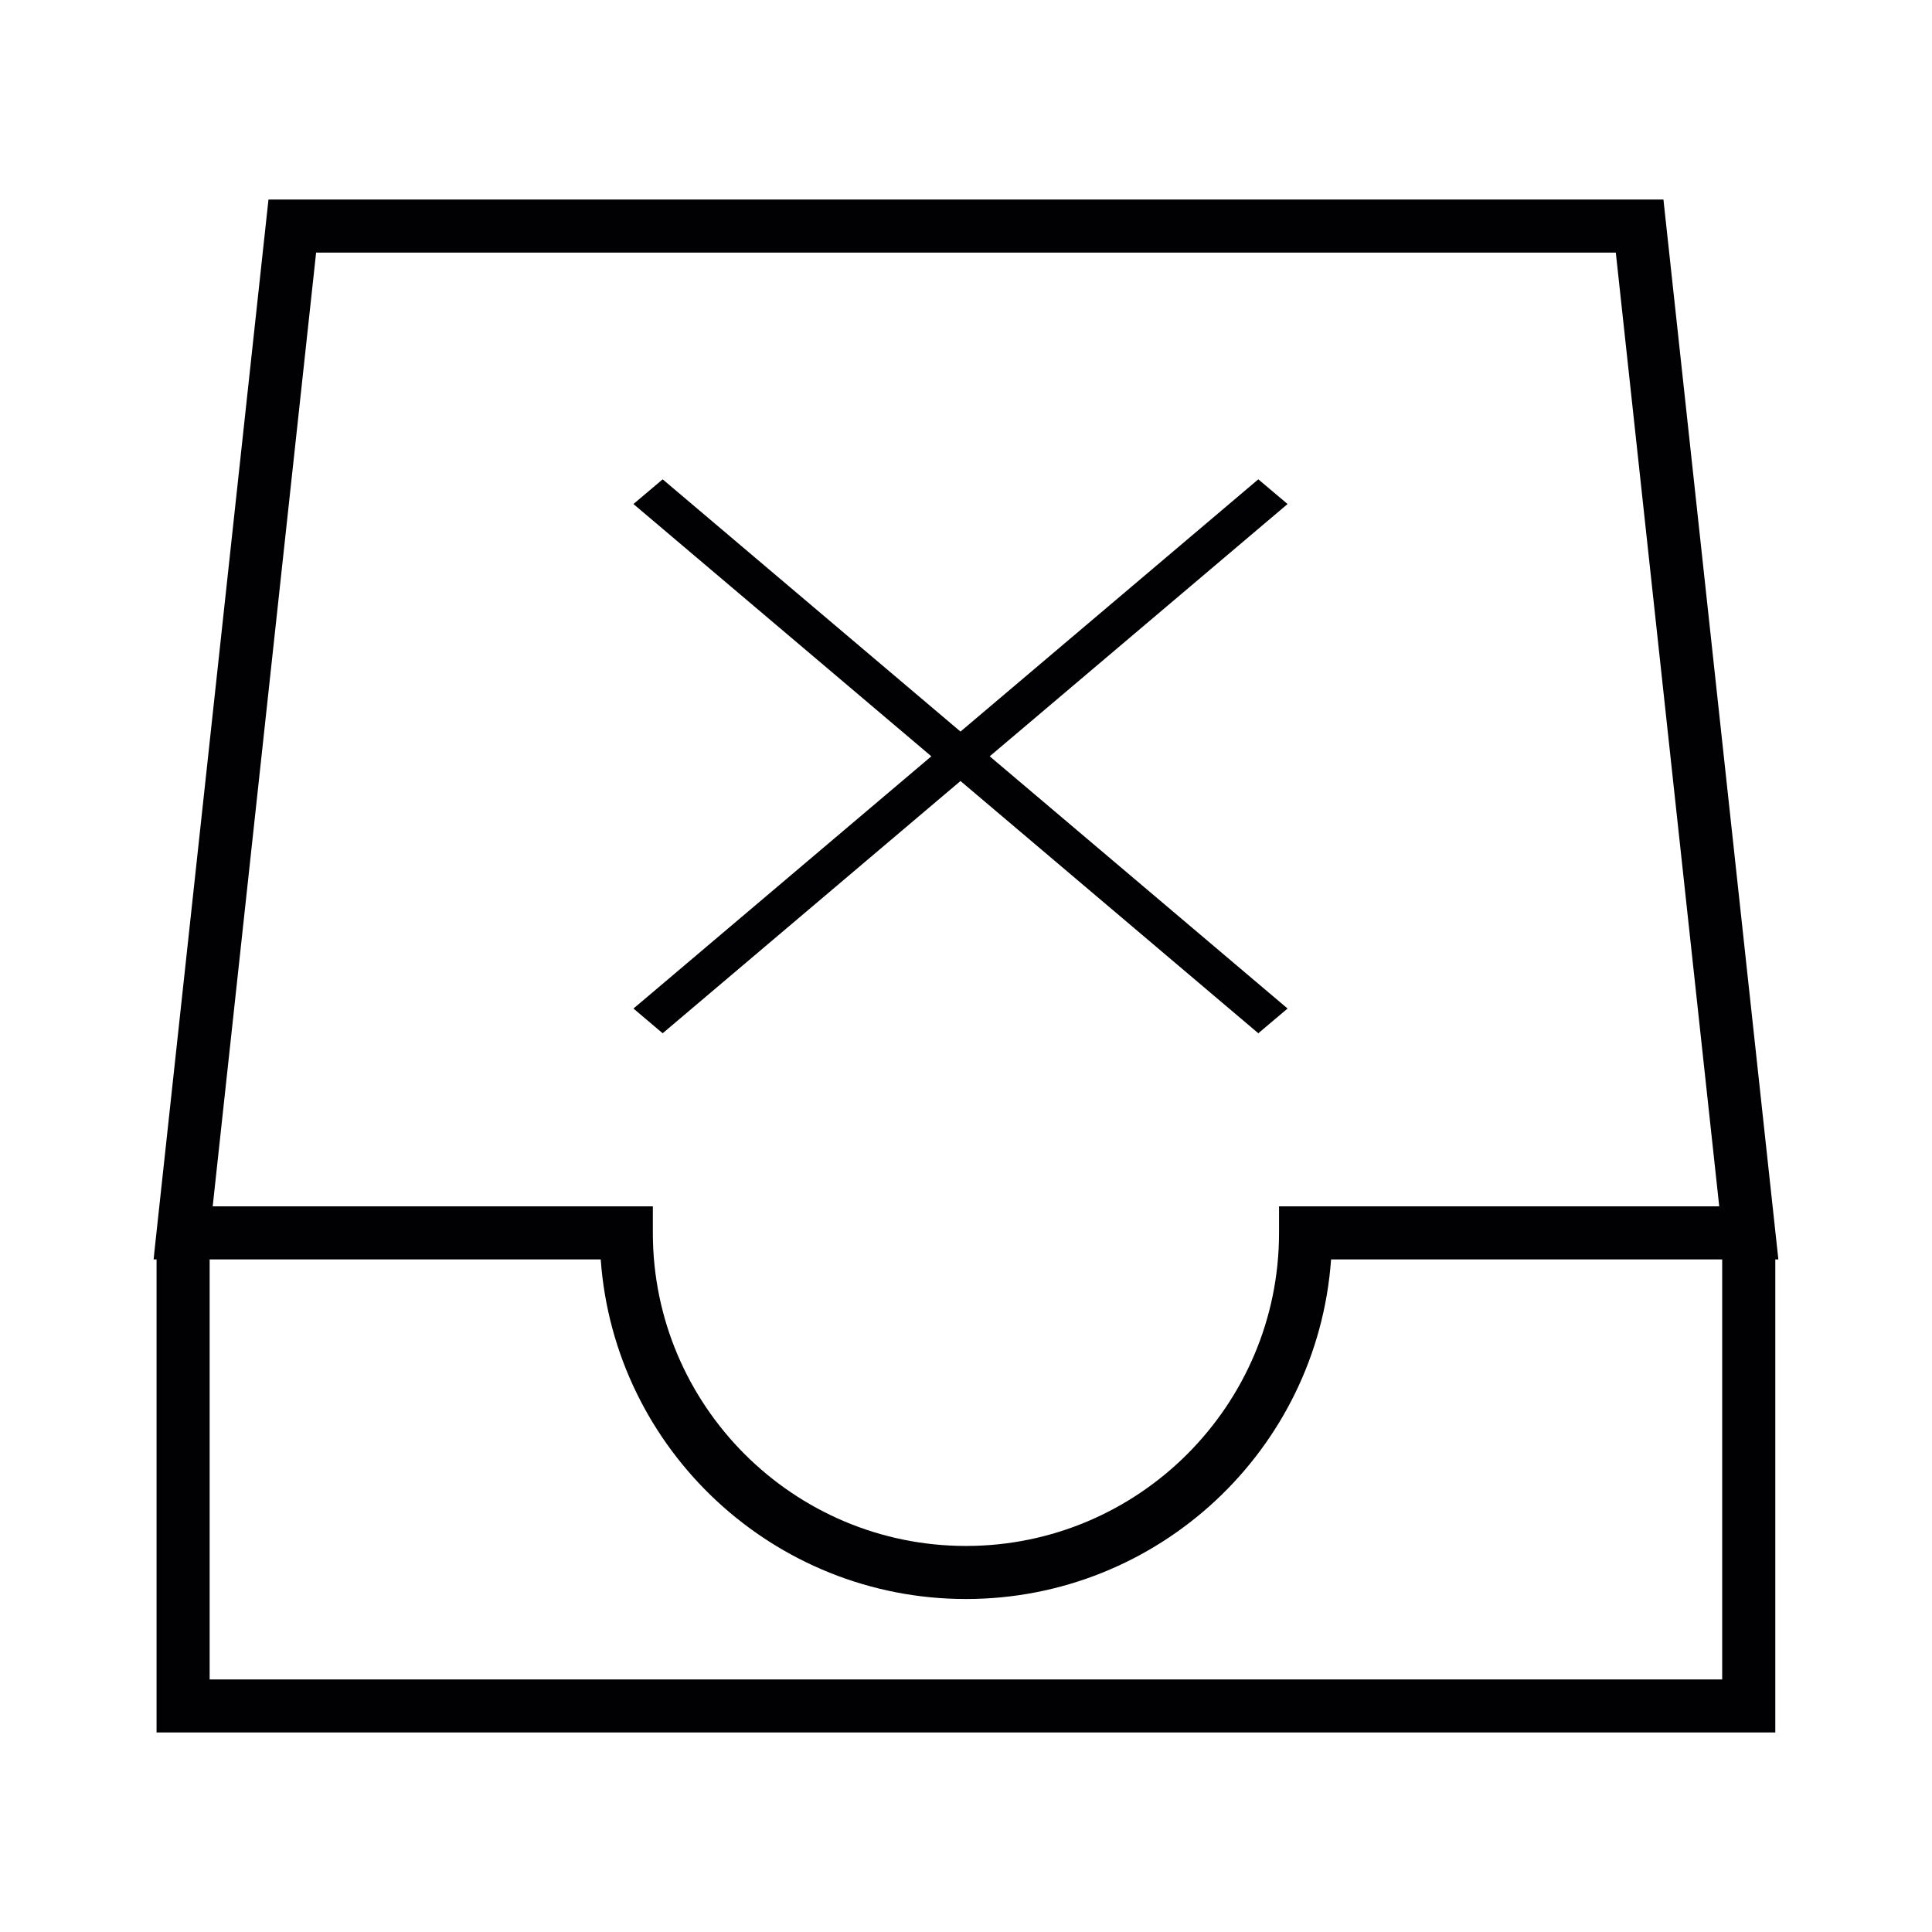
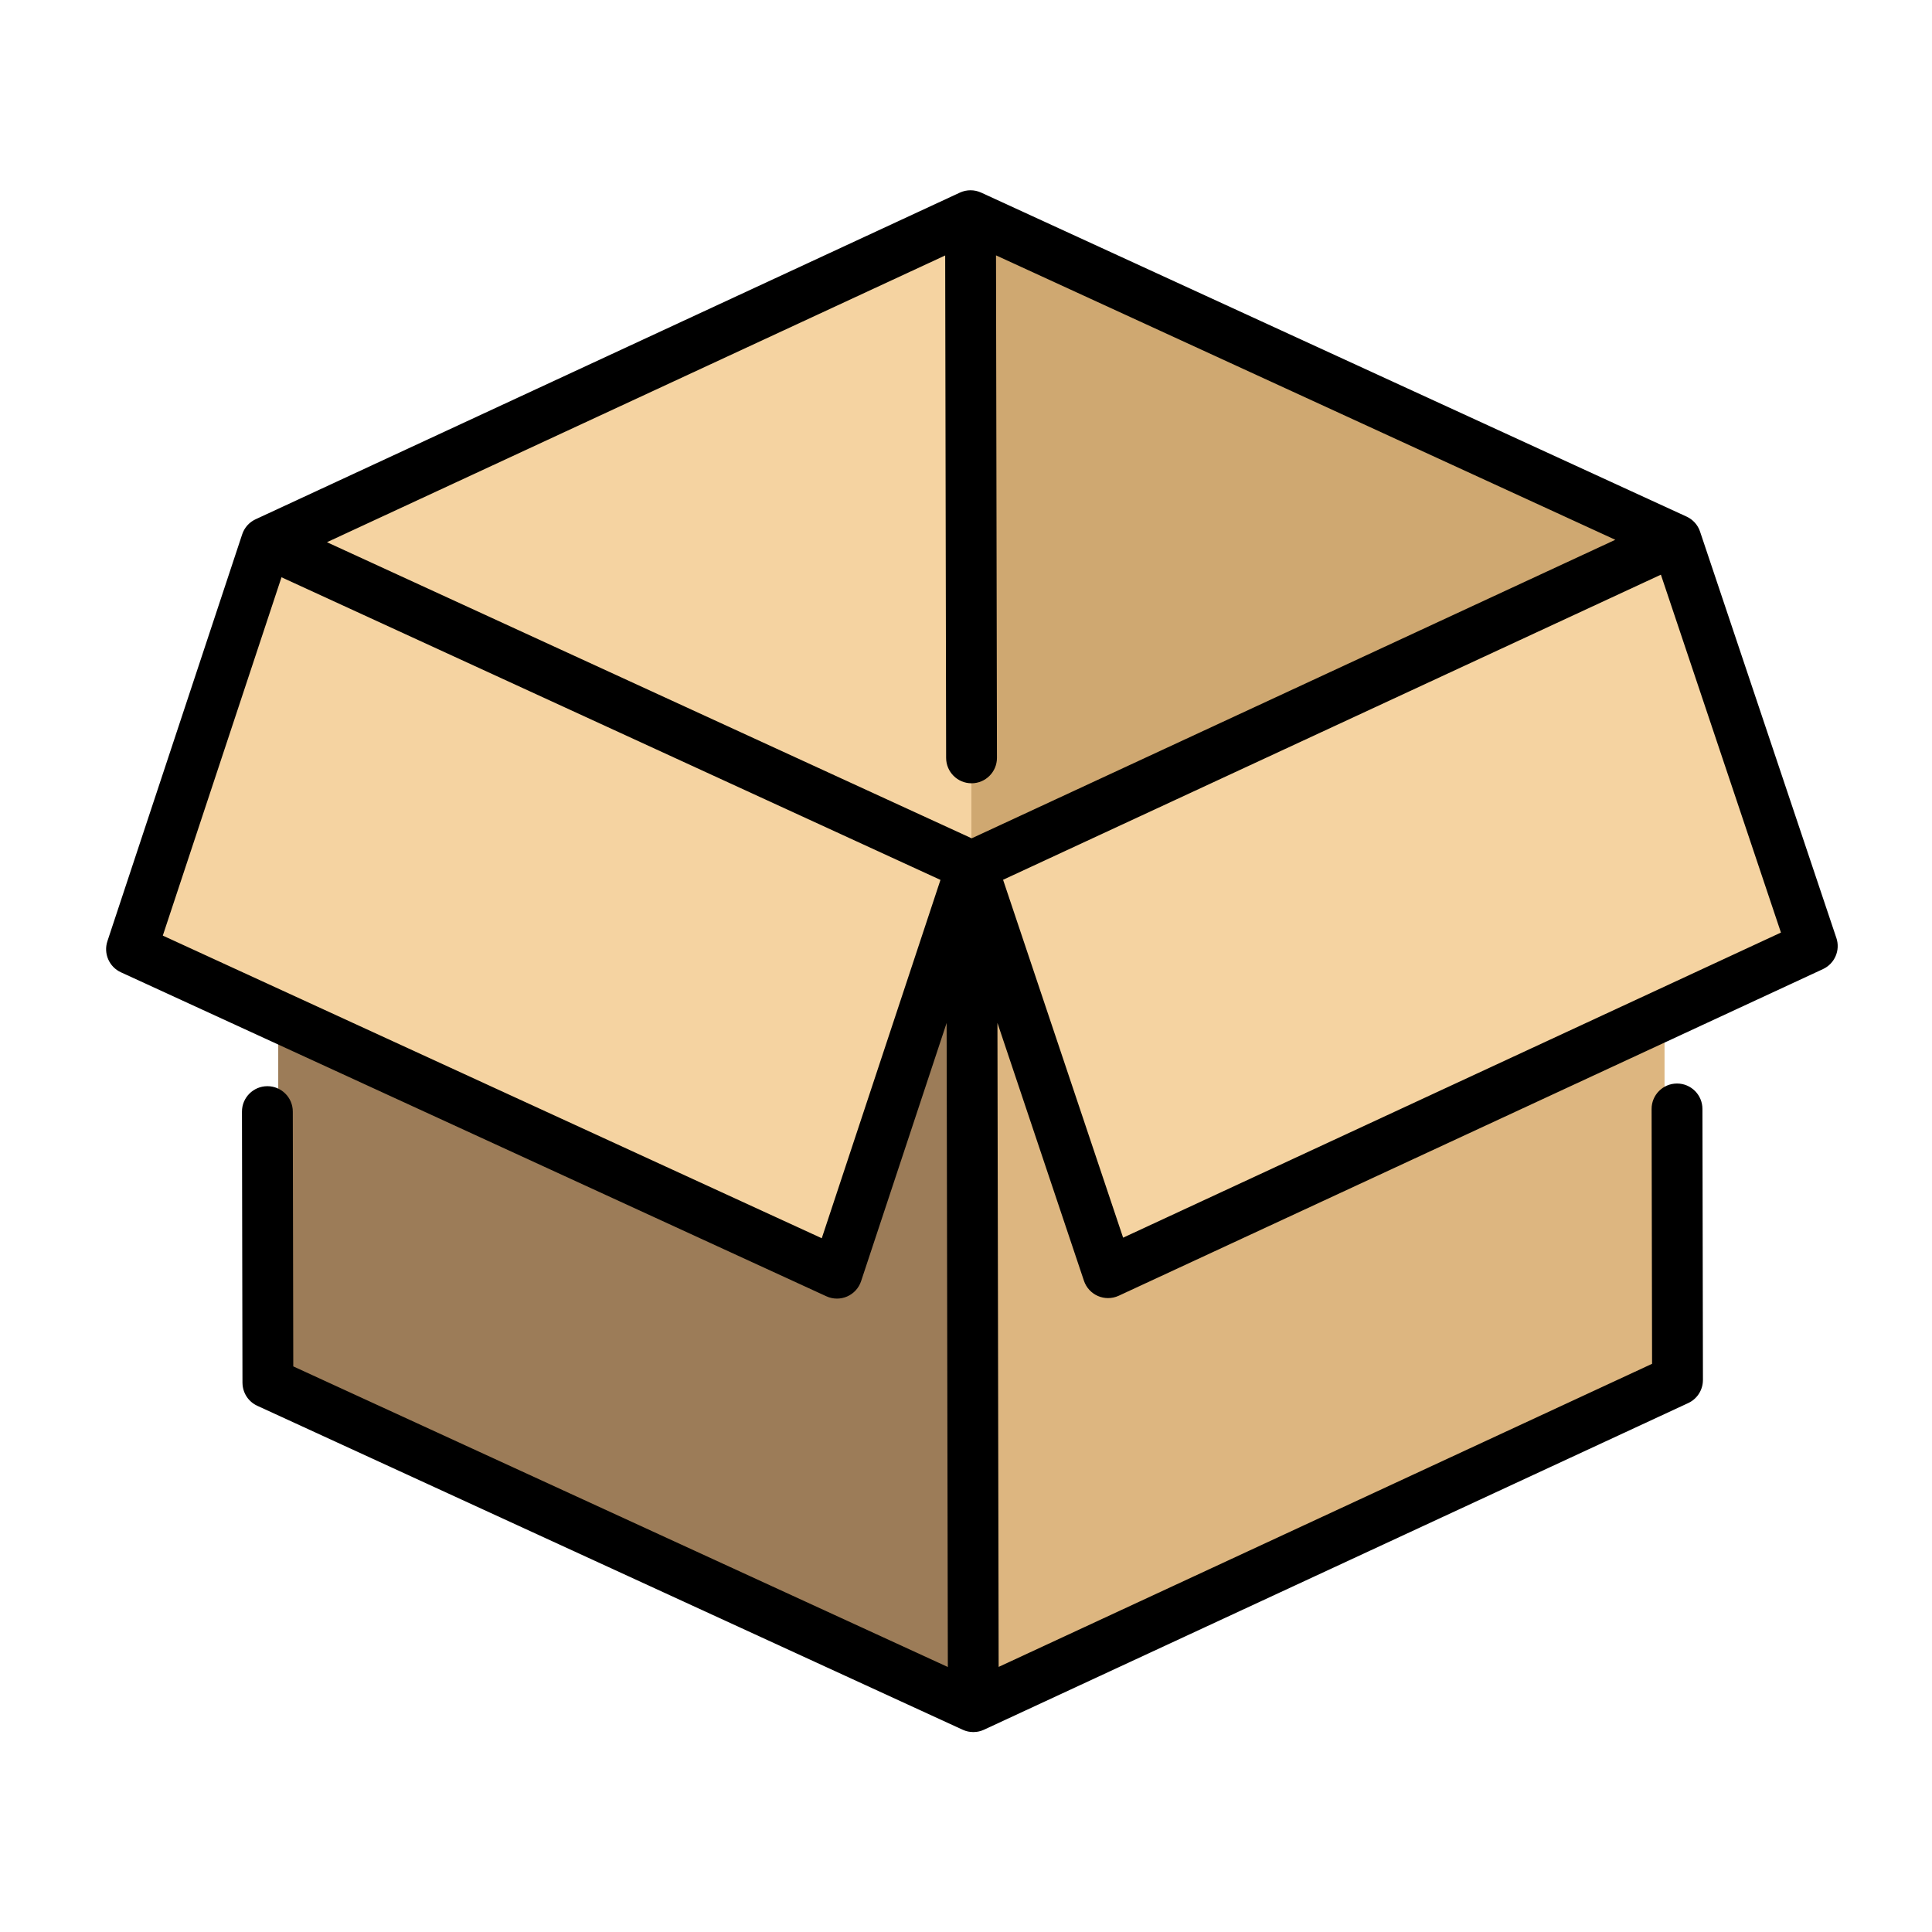
- <svg xmlns="http://www.w3.org/2000/svg" height="800px" width="800px" version="1.1" id="Capa_1" viewBox="0 0 177.218 177.218" xml:space="preserve">
-   <defs id="defs2" />
-   <g id="g2" transform="matrix(0.840955,0,0,0.840955,14.09281,14.09323)">
-     <g id="g1">
-       <polygon style="fill:#010002" points="122.866,38.913 123.685,38.219 120.493,35.524 88.008,63.038 55.522,35.524 52.334,38.219 84.829,65.736 53.153,92.56 52.334,93.247 55.522,95.945 88.008,68.431 120.493,95.945 123.685,93.247 91.196,65.736 " id="polygon1" />
-       <path style="fill:#010002" d="M 164.77,5.819 164.684,5.007 H 12.526 L 0.1,119.609 0,120.614 h 0.319 v 51.596 h 176.566 v -51.596 h 0.333 z M 17.722,10.797 h 141.765 l 11.281,104.026 h -48.014 v 2.895 c 0,18.828 -15.317,34.149 -34.149,34.149 -18.835,0 -34.153,-15.321 -34.153,-34.149 v -2.895 H 6.442 Z m 153.372,155.63 H 6.109 v -45.813 h 42.656 c 1.492,20.804 18.9,37.041 39.84,37.041 20.936,0 38.34,-16.234 39.825,-37.041 h 42.66 v 45.813 z" id="path1" />
-     </g>
-   </g>
+ <svg xmlns="http://www.w3.org/2000/svg" height="800px" width="800px" version="1.1" id="Layer_1" viewBox="0 0 512 512" xml:space="preserve">
+   <defs id="defs5" />
+   <polygon style="fill:#f5d3a1;fill-opacity:1" points="255.849,226.983 460.802,132.39 255.849,37.796 50.895,132.39 " id="polygon1" transform="matrix(0.8962635,0,0,0.8962635,28.11957,25.27843)" />
+   <path style="fill:#ddb680;stroke-width:0.896;fill-opacity:1" d="M 437.015,364.847 257.427,447.733 V 228.715 l 183.692,-84.781 v 214.496 c 9e-4,2.757 -1.601,5.262 -4.104,6.416 z" id="path1" />
+   <path style="fill:#9c7c58;stroke-width:0.896;fill-opacity:1" d="M 77.839,364.847 257.427,447.733 V 228.715 L 73.734,143.934 v 214.496 c 8.96e-4,2.757 1.603,5.262 4.105,6.416 z" id="path2" />
+   <path style="fill:#f5d3a1;stroke-width:0.896;fill-opacity:1" d="m 441.12,143.935 -183.692,84.781 32.829,98.488 c 1.332,3.995 5.84,5.945 9.664,4.18 L 470.703,252.561 c 3.269,-1.508 4.881,-5.233 3.742,-8.649 z" id="path3" />
+   <path style="fill:#f5d3a1;stroke-width:0.896;fill-opacity:1" d="m 73.735,143.935 183.693,84.781 -32.829,98.488 c -1.332,3.995 -5.84,5.945 -9.664,4.18 L 44.152,252.561 c -3.269,-1.508 -4.881,-5.233 -3.742,-8.649 z" id="path4" />
+   <polygon style="fill:#cfa871;fill-opacity:1" points="255.849,226.983 460.802,132.39 255.849,37.796 " id="polygon4" transform="matrix(0.8962635,0,0,0.8962635,28.11957,25.27843)" />
+   <path d="M 486.655,248.572 450.531,140.878 c -0.003,-0.007 -0.006,-0.014 -0.009,-0.021 -0.012,-0.035 -0.026,-0.069 -0.038,-0.104 -0.037,-0.102 -0.08,-0.203 -0.121,-0.304 -0.034,-0.082 -0.064,-0.166 -0.1,-0.246 -0.003,-0.005 -0.004,-0.011 -0.006,-0.016 -0.007,-0.015 -0.016,-0.029 -0.023,-0.044 -0.043,-0.091 -0.091,-0.178 -0.139,-0.268 -0.049,-0.093 -0.096,-0.189 -0.15,-0.281 -0.009,-0.015 -0.018,-0.029 -0.027,-0.044 -0.046,-0.075 -0.097,-0.148 -0.145,-0.221 -0.065,-0.098 -0.126,-0.198 -0.195,-0.293 -0.01,-0.013 -0.019,-0.026 -0.029,-0.039 -0.05,-0.067 -0.106,-0.129 -0.159,-0.194 -0.074,-0.093 -0.148,-0.187 -0.228,-0.277 -0.012,-0.013 -0.022,-0.026 -0.033,-0.038 -0.057,-0.064 -0.122,-0.122 -0.183,-0.184 -0.08,-0.081 -0.157,-0.163 -0.241,-0.24 -0.014,-0.013 -0.029,-0.028 -0.043,-0.041 -0.063,-0.057 -0.132,-0.108 -0.196,-0.161 -0.002,-0.002 -0.004,-0.003 -0.005,-0.004 -0.084,-0.07 -0.166,-0.143 -0.254,-0.208 -0.019,-0.014 -0.038,-0.03 -0.057,-0.044 -0.057,-0.042 -0.12,-0.08 -0.179,-0.12 -0.011,-0.007 -0.022,-0.015 -0.033,-0.022 -0.088,-0.06 -0.175,-0.123 -0.266,-0.178 -0.026,-0.016 -0.051,-0.031 -0.077,-0.047 -0.059,-0.035 -0.122,-0.065 -0.182,-0.099 -0.005,-0.003 -0.012,-0.006 -0.017,-0.009 -0.097,-0.054 -0.193,-0.109 -0.293,-0.158 -0.034,-0.017 -0.068,-0.032 -0.102,-0.048 -0.013,-0.006 -0.026,-0.014 -0.039,-0.021 L 260.009,51.04 c -0.021,-0.01 -0.045,-0.017 -0.067,-0.026 -0.163,-0.073 -0.331,-0.137 -0.5,-0.197 -0.051,-0.019 -0.102,-0.039 -0.153,-0.056 -0.19,-0.062 -0.385,-0.114 -0.583,-0.16 -0.033,-0.007 -0.065,-0.018 -0.098,-0.025 -0.227,-0.048 -0.458,-0.086 -0.692,-0.111 -0.003,0 -0.006,-8.96e-4 -0.009,-8.96e-4 -0.232,-0.024 -0.469,-0.038 -0.708,-0.038 -0.004,0 -0.009,0 -0.013,0 -0.242,0 -0.48,0.015 -0.714,0.039 -0.027,0.003 -0.053,0.009 -0.08,0.013 -0.21,0.025 -0.418,0.057 -0.621,0.101 -0.043,0.01 -0.085,0.023 -0.128,0.033 -0.186,0.044 -0.372,0.093 -0.552,0.153 -0.057,0.019 -0.112,0.041 -0.169,0.062 -0.164,0.059 -0.327,0.122 -0.486,0.194 -0.023,0.011 -0.048,0.018 -0.071,0.029 L 67.74,137.612 c -0.015,0.007 -0.028,0.016 -0.043,0.022 -0.031,0.015 -0.064,0.029 -0.094,0.045 -0.105,0.052 -0.205,0.11 -0.309,0.168 -0.063,0.035 -0.128,0.066 -0.189,0.103 -0.024,0.014 -0.048,0.03 -0.073,0.044 -0.096,0.059 -0.186,0.125 -0.281,0.189 -0.003,0.002 -0.005,0.004 -0.007,0.005 -0.065,0.044 -0.132,0.085 -0.194,0.131 -0.019,0.013 -0.036,0.028 -0.055,0.042 -0.088,0.066 -0.17,0.14 -0.255,0.211 -0.066,0.056 -0.136,0.108 -0.2,0.166 -0.014,0.013 -0.028,0.028 -0.042,0.04 -0.082,0.075 -0.159,0.158 -0.238,0.239 -0.061,0.063 -0.126,0.122 -0.185,0.186 -0.012,0.013 -0.022,0.027 -0.034,0.039 -0.077,0.087 -0.148,0.18 -0.221,0.272 -0.054,0.067 -0.111,0.132 -0.162,0.201 -0.01,0.013 -0.019,0.027 -0.029,0.039 -0.067,0.092 -0.127,0.19 -0.19,0.288 -0.049,0.076 -0.102,0.15 -0.149,0.229 -0.009,0.015 -0.018,0.03 -0.027,0.044 -0.052,0.09 -0.097,0.183 -0.145,0.276 -0.048,0.091 -0.098,0.181 -0.141,0.275 -0.007,0.015 -0.016,0.029 -0.022,0.043 -0.003,0.005 -0.004,0.011 -0.006,0.017 -0.036,0.079 -0.065,0.161 -0.098,0.243 -0.042,0.102 -0.085,0.204 -0.122,0.309 -0.012,0.034 -0.026,0.068 -0.038,0.102 -0.003,0.008 -0.006,0.015 -0.009,0.022 L 28.463,249.431 c -1.079,3.258 0.464,6.806 3.582,8.238 l 186.949,85.858 c 0.892,0.41 1.852,0.615 2.811,0.615 0.914,0 1.829,-0.186 2.686,-0.558 1.758,-0.765 3.106,-2.24 3.708,-4.059 l 22.667,-68.431 0.321,170.677 -173.467,-79.666 -0.126,-67.532 c -0.007,-3.716 -3.021,-6.723 -6.735,-6.723 -0.004,0 -0.009,0 -0.013,0 -3.719,0.007 -6.73,3.028 -6.723,6.748 l 0.134,71.841 c 0,0.055 0.007,0.107 0.008,0.16 0.004,0.14 0.01,0.28 0.022,0.419 0.009,0.097 0.021,0.192 0.033,0.288 0.015,0.116 0.032,0.232 0.054,0.347 0.021,0.113 0.046,0.225 0.073,0.337 0.022,0.094 0.047,0.189 0.073,0.283 0.035,0.121 0.073,0.242 0.114,0.36 0.03,0.084 0.06,0.168 0.092,0.252 0.047,0.117 0.096,0.233 0.149,0.349 0.039,0.084 0.079,0.169 0.121,0.252 0.054,0.105 0.109,0.207 0.168,0.309 0.053,0.091 0.108,0.181 0.165,0.271 0.056,0.087 0.113,0.172 0.173,0.258 0.069,0.097 0.141,0.193 0.215,0.287 0.056,0.072 0.115,0.141 0.174,0.21 0.083,0.097 0.169,0.191 0.259,0.284 0.061,0.063 0.123,0.125 0.186,0.185 0.091,0.088 0.186,0.173 0.283,0.257 0.073,0.062 0.148,0.122 0.223,0.181 0.091,0.072 0.184,0.141 0.28,0.208 0.095,0.067 0.192,0.13 0.291,0.191 0.082,0.051 0.164,0.103 0.25,0.151 0.122,0.07 0.248,0.133 0.375,0.194 0.048,0.023 0.093,0.052 0.143,0.074 l 186.949,85.858 c 0.012,0.005 0.024,0.009 0.037,0.014 0.021,0.01 0.042,0.019 0.064,0.028 0.149,0.065 0.302,0.122 0.456,0.177 0.059,0.021 0.117,0.046 0.177,0.065 0.058,0.019 0.117,0.037 0.177,0.054 0.044,0.013 0.089,0.021 0.133,0.034 0.057,0.015 0.115,0.03 0.172,0.044 0.069,0.017 0.138,0.038 0.207,0.053 0.103,0.021 0.209,0.035 0.315,0.051 0.072,0.012 0.143,0.025 0.214,0.034 0.285,0.037 0.569,0.061 0.853,0.061 0.002,0 0.003,0 0.004,0 0.002,0 0.003,0 0.004,0 0.285,0 0.571,-0.024 0.857,-0.061 0.073,-0.01 0.143,-0.022 0.215,-0.035 0.108,-0.017 0.217,-0.03 0.324,-0.053 0.066,-0.014 0.132,-0.035 0.198,-0.051 0.057,-0.014 0.115,-0.03 0.171,-0.045 0.046,-0.013 0.092,-0.022 0.138,-0.036 0.062,-0.018 0.123,-0.037 0.184,-0.057 0.059,-0.019 0.117,-0.044 0.177,-0.065 0.151,-0.055 0.304,-0.111 0.45,-0.176 0.022,-0.01 0.045,-0.02 0.067,-0.03 0.015,-0.007 0.03,-0.011 0.045,-0.018 l 186.624,-86.561 c 0.048,-0.022 0.093,-0.051 0.141,-0.074 0.126,-0.062 0.251,-0.126 0.373,-0.195 0.084,-0.048 0.165,-0.1 0.247,-0.151 0.099,-0.063 0.196,-0.126 0.292,-0.194 0.094,-0.066 0.186,-0.136 0.277,-0.207 0.076,-0.06 0.151,-0.121 0.225,-0.185 0.096,-0.083 0.188,-0.168 0.281,-0.255 0.064,-0.062 0.126,-0.124 0.188,-0.188 0.088,-0.091 0.173,-0.186 0.256,-0.282 0.06,-0.071 0.119,-0.142 0.177,-0.215 0.073,-0.093 0.143,-0.186 0.211,-0.284 0.061,-0.086 0.119,-0.173 0.176,-0.263 0.057,-0.088 0.11,-0.177 0.161,-0.268 0.059,-0.103 0.115,-0.207 0.169,-0.315 0.041,-0.082 0.081,-0.164 0.119,-0.248 0.053,-0.116 0.102,-0.234 0.149,-0.354 0.031,-0.082 0.061,-0.164 0.09,-0.248 0.041,-0.119 0.079,-0.241 0.114,-0.364 0.026,-0.093 0.049,-0.186 0.072,-0.281 0.026,-0.112 0.051,-0.224 0.072,-0.339 0.021,-0.115 0.038,-0.23 0.052,-0.347 0.013,-0.095 0.024,-0.191 0.032,-0.288 0.012,-0.14 0.017,-0.281 0.021,-0.42 9e-4,-0.054 0.008,-0.106 0.008,-0.159 l -0.134,-71.84 c -0.007,-3.716 -3.021,-6.723 -6.735,-6.723 -0.004,0 -0.009,0 -0.013,0 -3.719,0.007 -6.73,3.028 -6.723,6.748 l 0.126,67.532 -173.165,80.323 -0.321,-170.677 22.925,68.345 c 0.609,1.816 1.963,3.287 3.723,4.045 0.851,0.367 1.757,0.549 2.663,0.549 0.968,0 1.936,-0.208 2.834,-0.625 l 186.624,-86.56 c 3.122,-1.446 4.652,-4.998 3.56,-8.252 z M 257.508,222.162 86.646,143.691 250.483,67.699 250.733,200.855 c 0.007,3.716 3.021,6.723 6.735,6.723 0.004,0 0.009,0 0.013,0 3.719,-0.007 6.73,-3.028 6.723,-6.748 l -0.251,-133.156 164.122,75.375 z M 217.777,328.148 43.145,247.945 74.602,152.982 249.234,233.183 Z m 79.861,-0.151 -31.813,-94.845 174.329,-80.857 31.813,94.844 z" id="path5" style="stroke-width:0.896" />
</svg>
